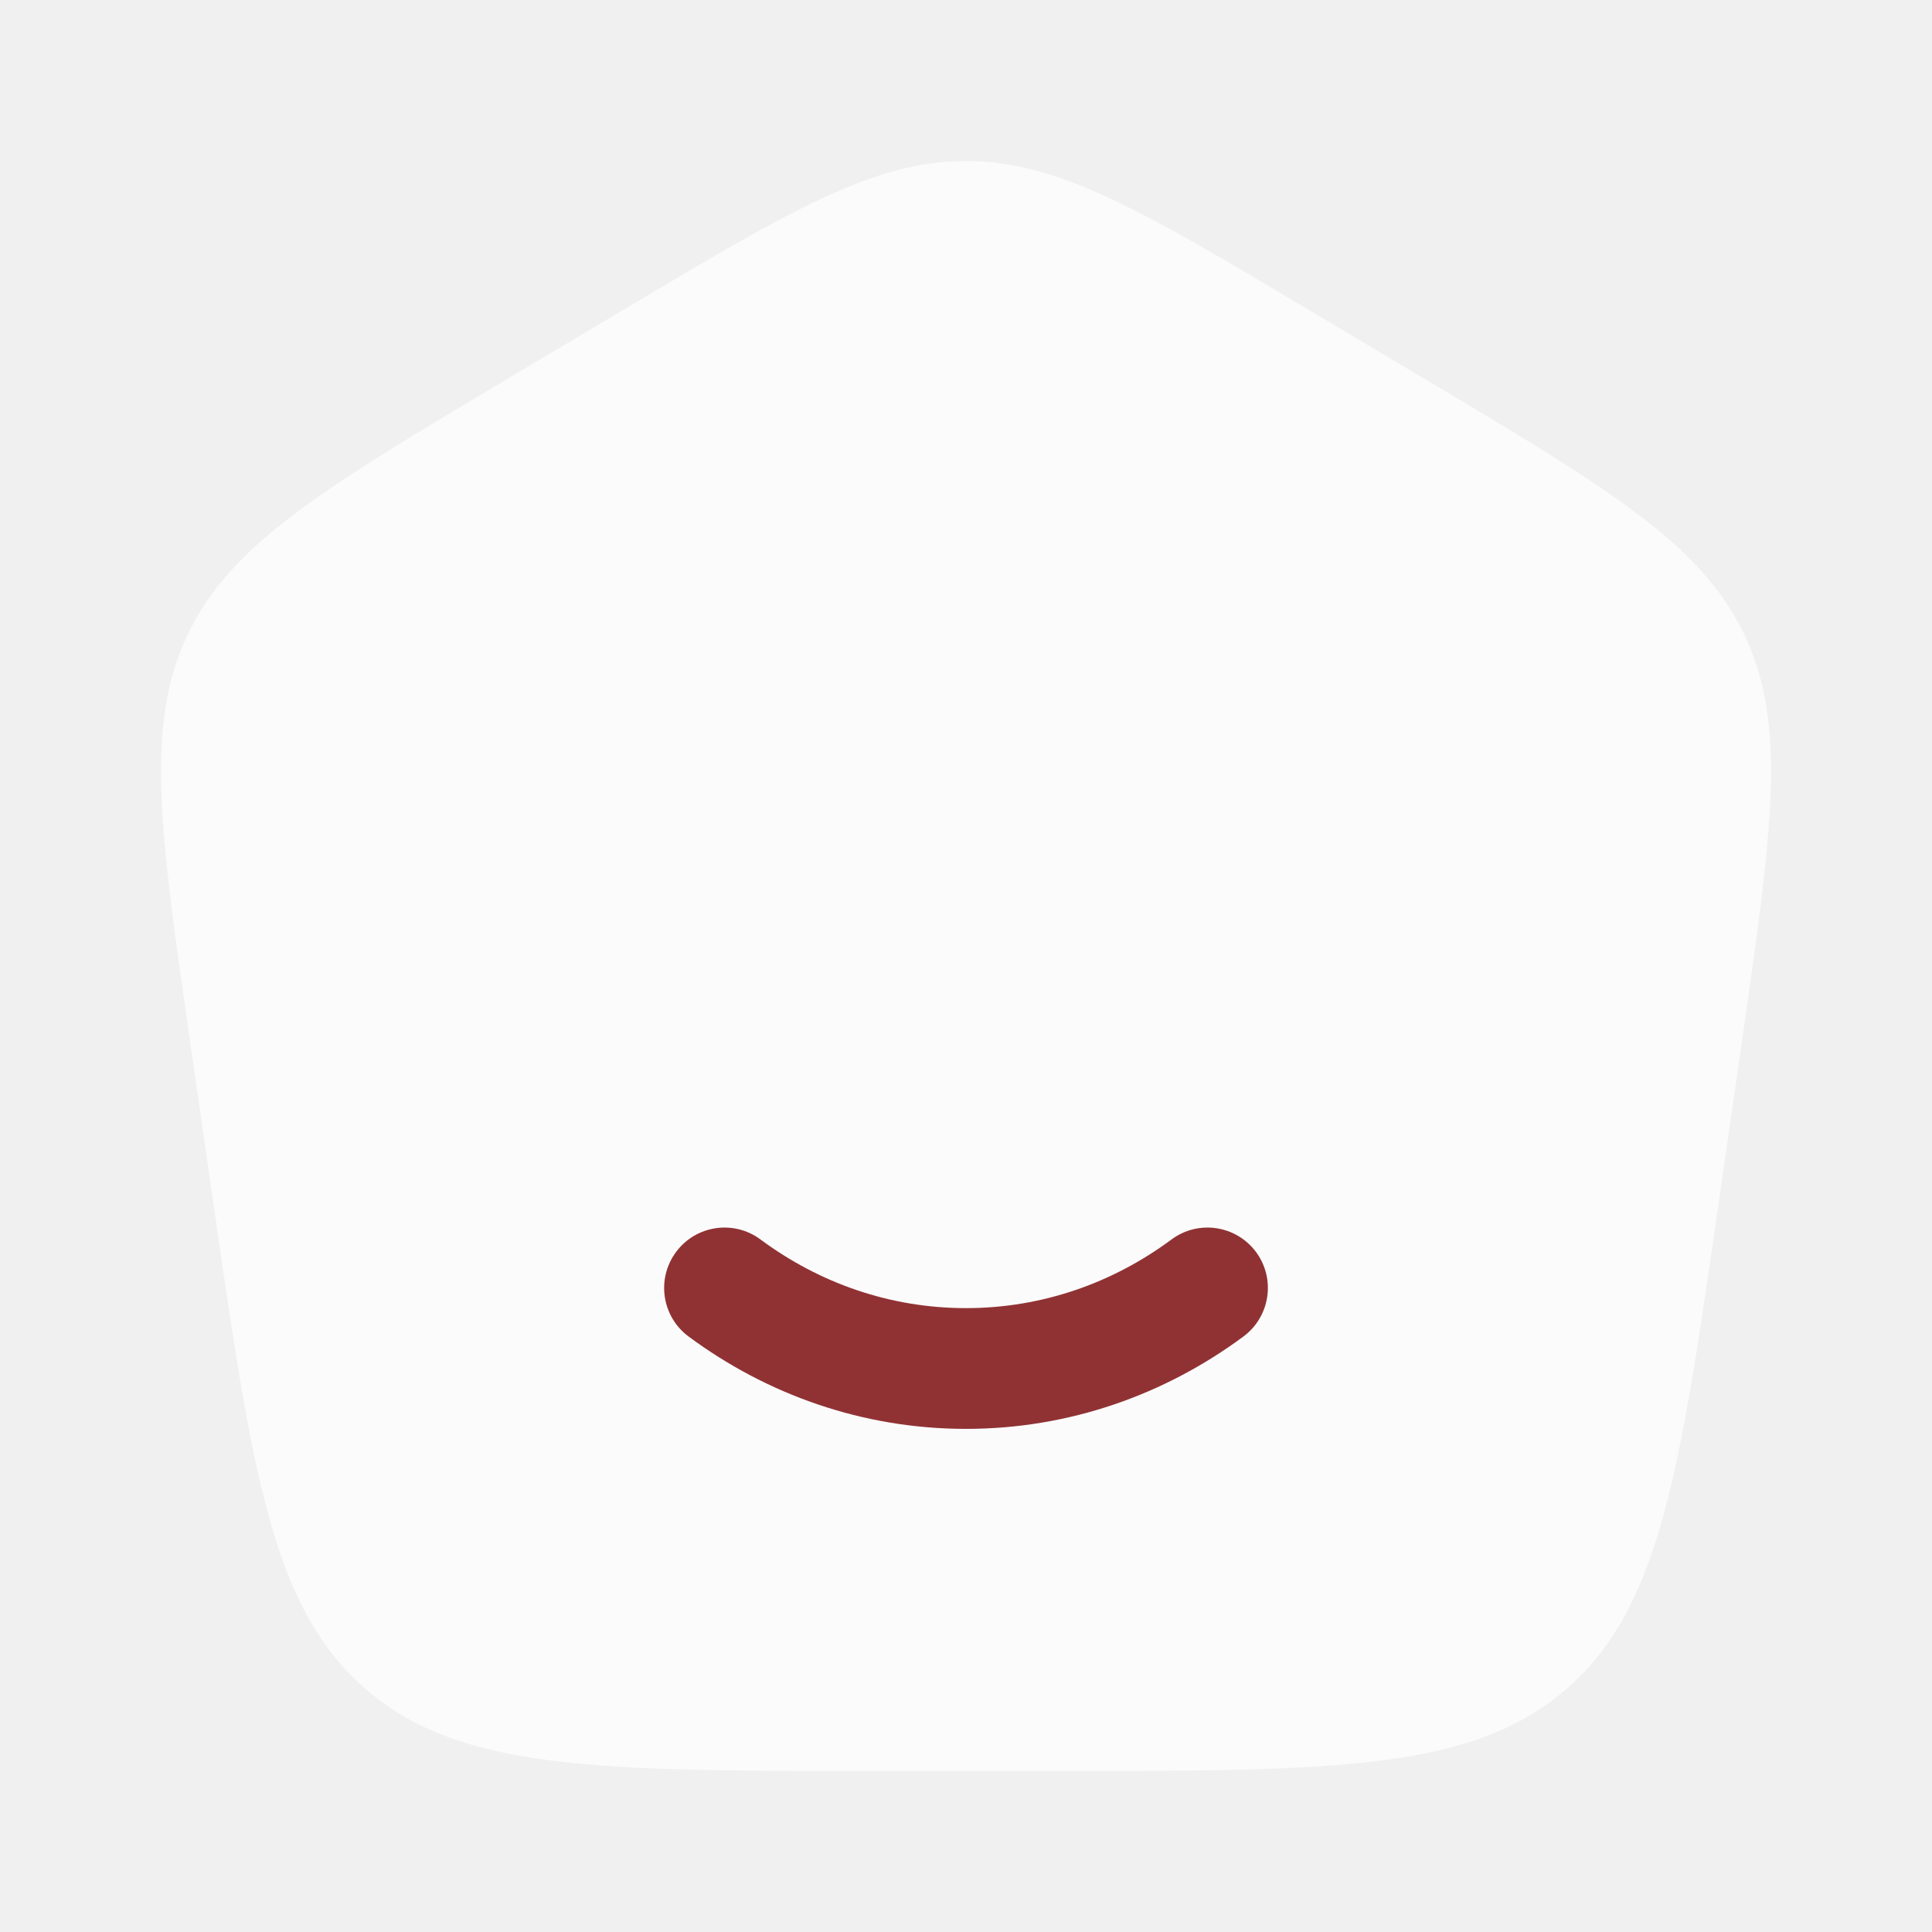
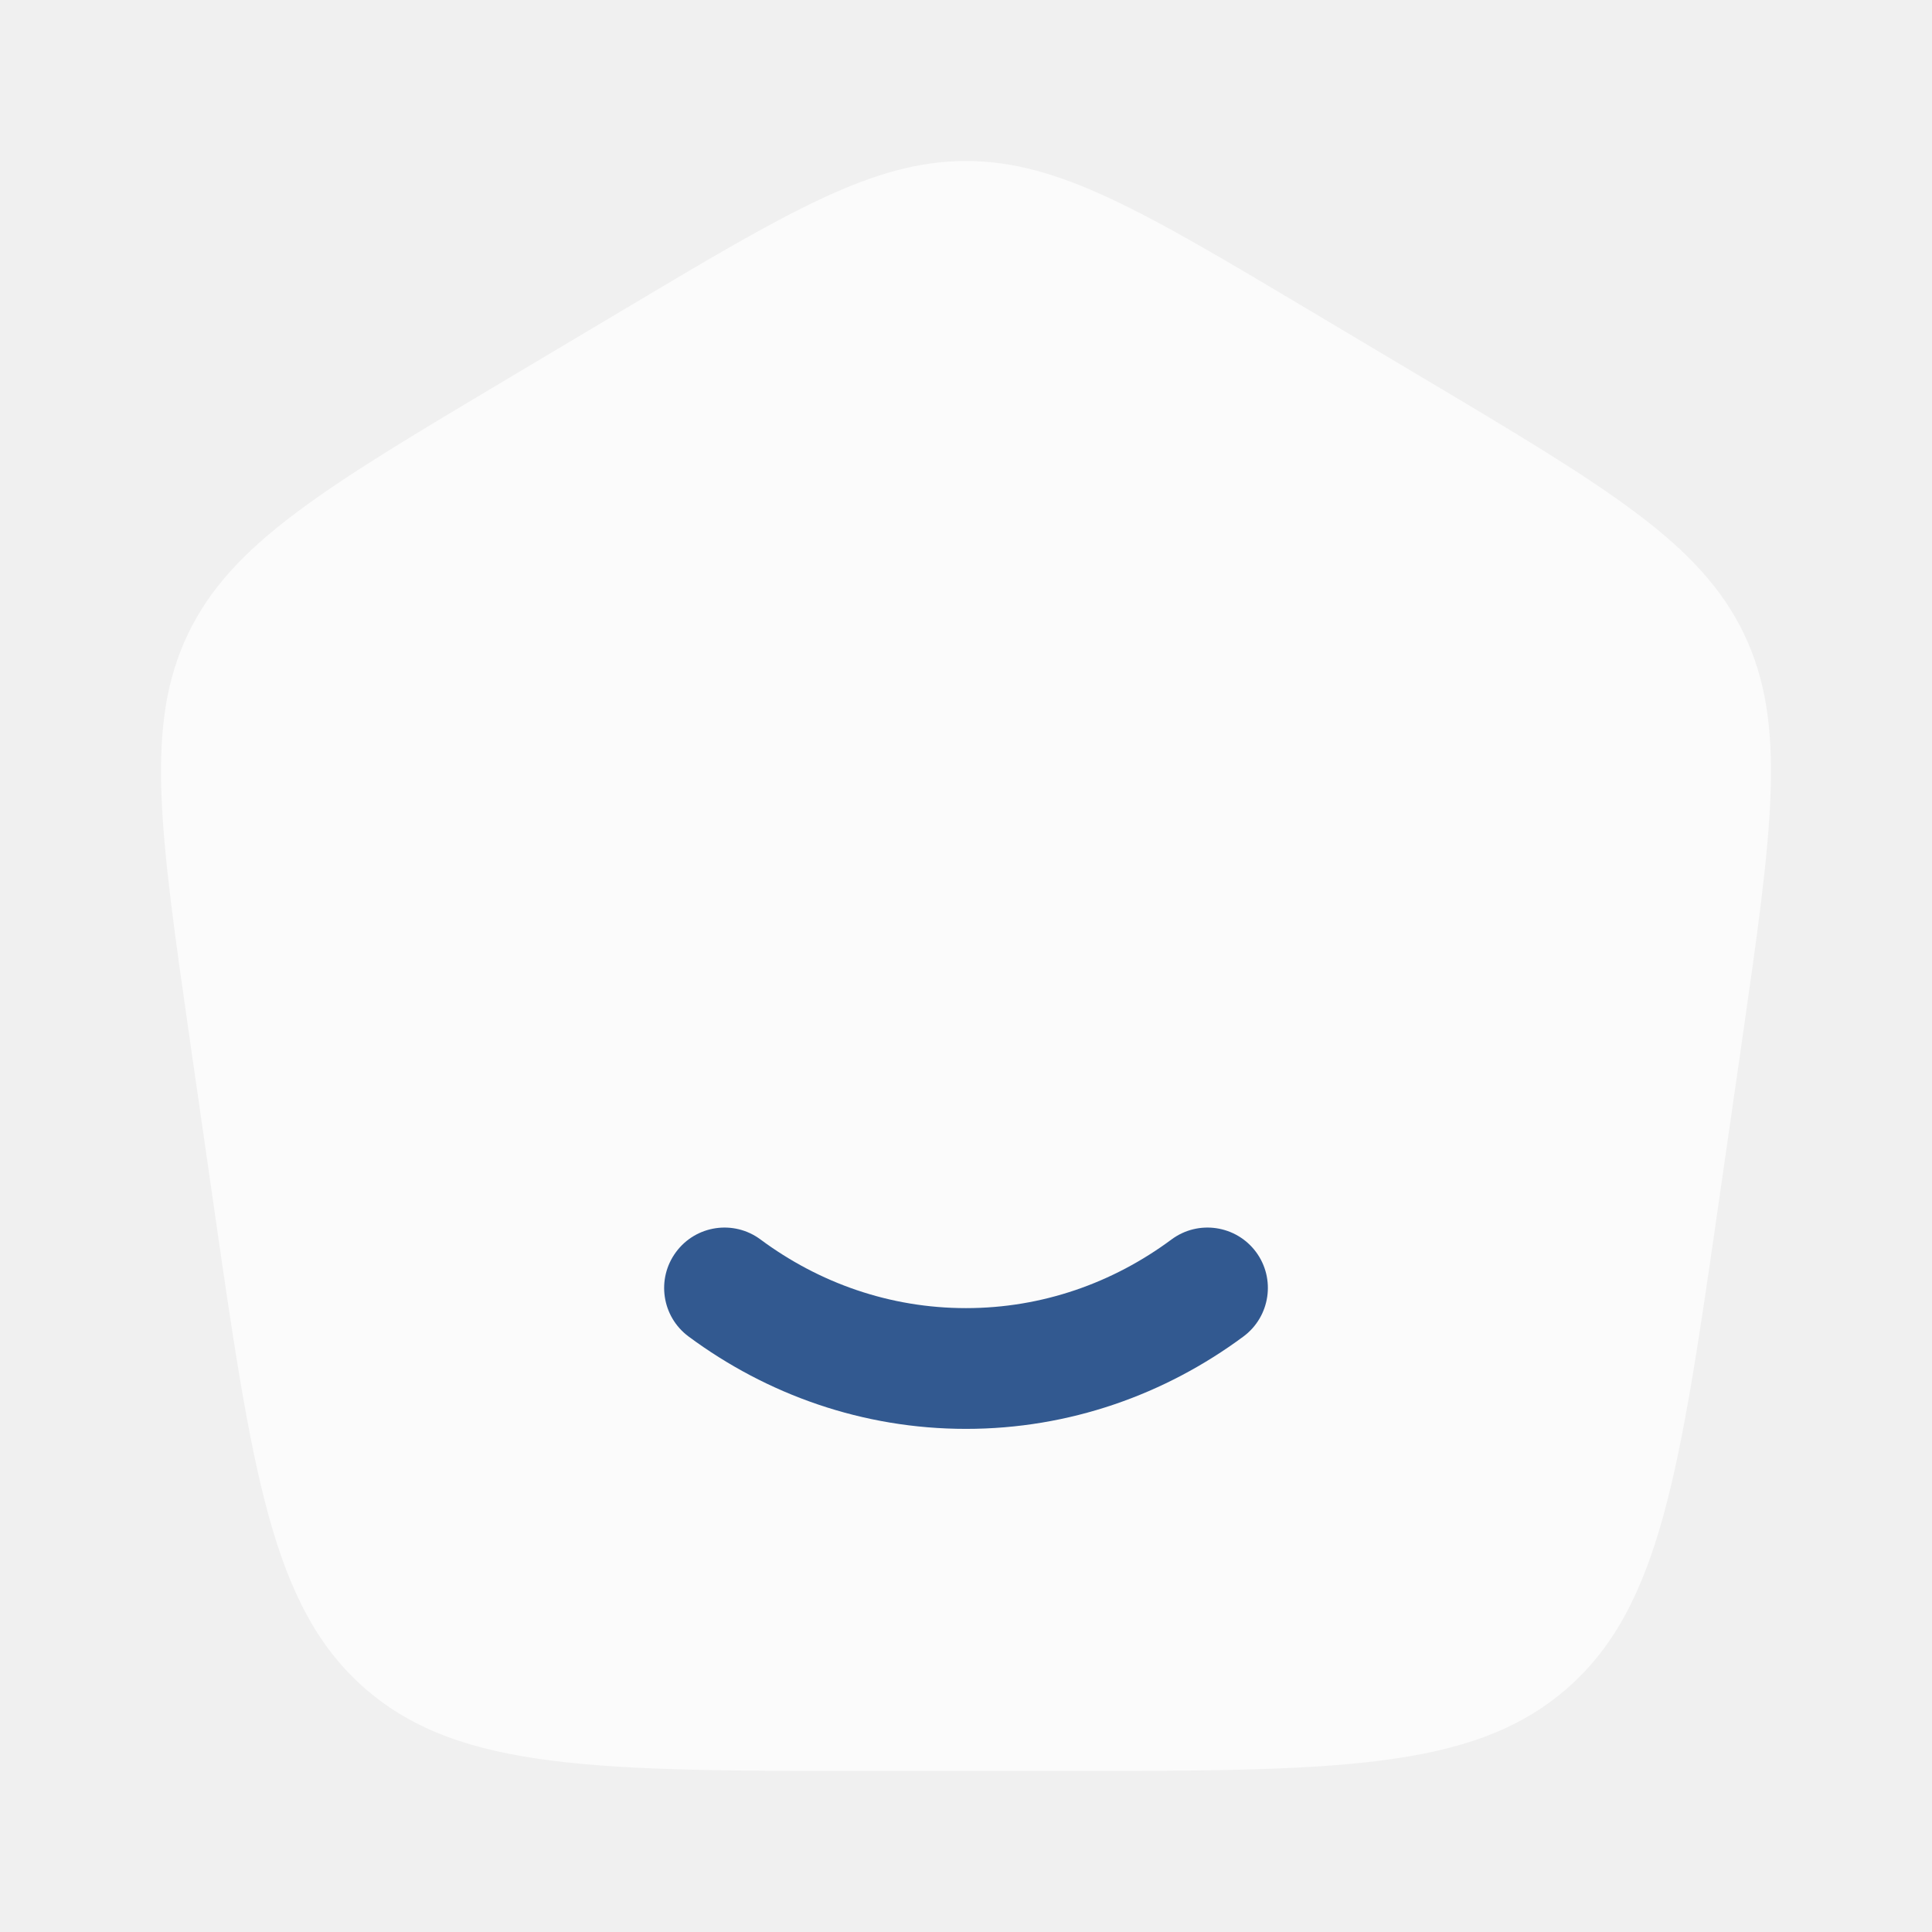
<svg xmlns="http://www.w3.org/2000/svg" width="800px" height="800px" viewBox="0 0 24 24" fill="none">
  <path opacity="0.7" d="M10.894 22H13.106C16.553 22 18.276 22 19.451 20.988C20.626 19.976 20.87 18.283 21.357 14.895L21.636 12.958C22.015 10.321 22.205 9.002 21.665 7.875C21.124 6.748 19.974 6.062 17.673 4.692L17.673 4.692L16.288 3.867C14.199 2.622 13.154 2 12 2C10.846 2 9.801 2.622 7.712 3.867L6.327 4.692L6.327 4.692C4.026 6.062 2.876 6.748 2.335 7.875C1.795 9.002 1.985 10.321 2.364 12.958L2.643 14.895C3.13 18.283 3.374 19.976 4.549 20.988C5.724 22 7.447 22 10.894 22Z" fill="#fff" />
-   <path d="M9.447 15.397C9.114 15.15 8.644 15.22 8.398 15.553C8.151 15.886 8.221 16.355 8.553 16.602C9.526 17.323 10.715 17.75 12 17.75C13.285 17.75 14.474 17.323 15.447 16.602C15.779 16.355 15.849 15.886 15.603 15.553C15.356 15.22 14.886 15.15 14.553 15.397C13.825 15.937 12.946 16.25 12 16.25C11.054 16.25 10.175 15.937 9.447 15.397Z" fill="#903234" />
+   <path d="M9.447 15.397C9.114 15.15 8.644 15.22 8.398 15.553C8.151 15.886 8.221 16.355 8.553 16.602C9.526 17.323 10.715 17.75 12 17.75C13.285 17.75 14.474 17.323 15.447 16.602C15.779 16.355 15.849 15.886 15.603 15.553C15.356 15.22 14.886 15.15 14.553 15.397C13.825 15.937 12.946 16.25 12 16.25C11.054 16.25 10.175 15.937 9.447 15.397Z" fill="#325990" />
</svg>
